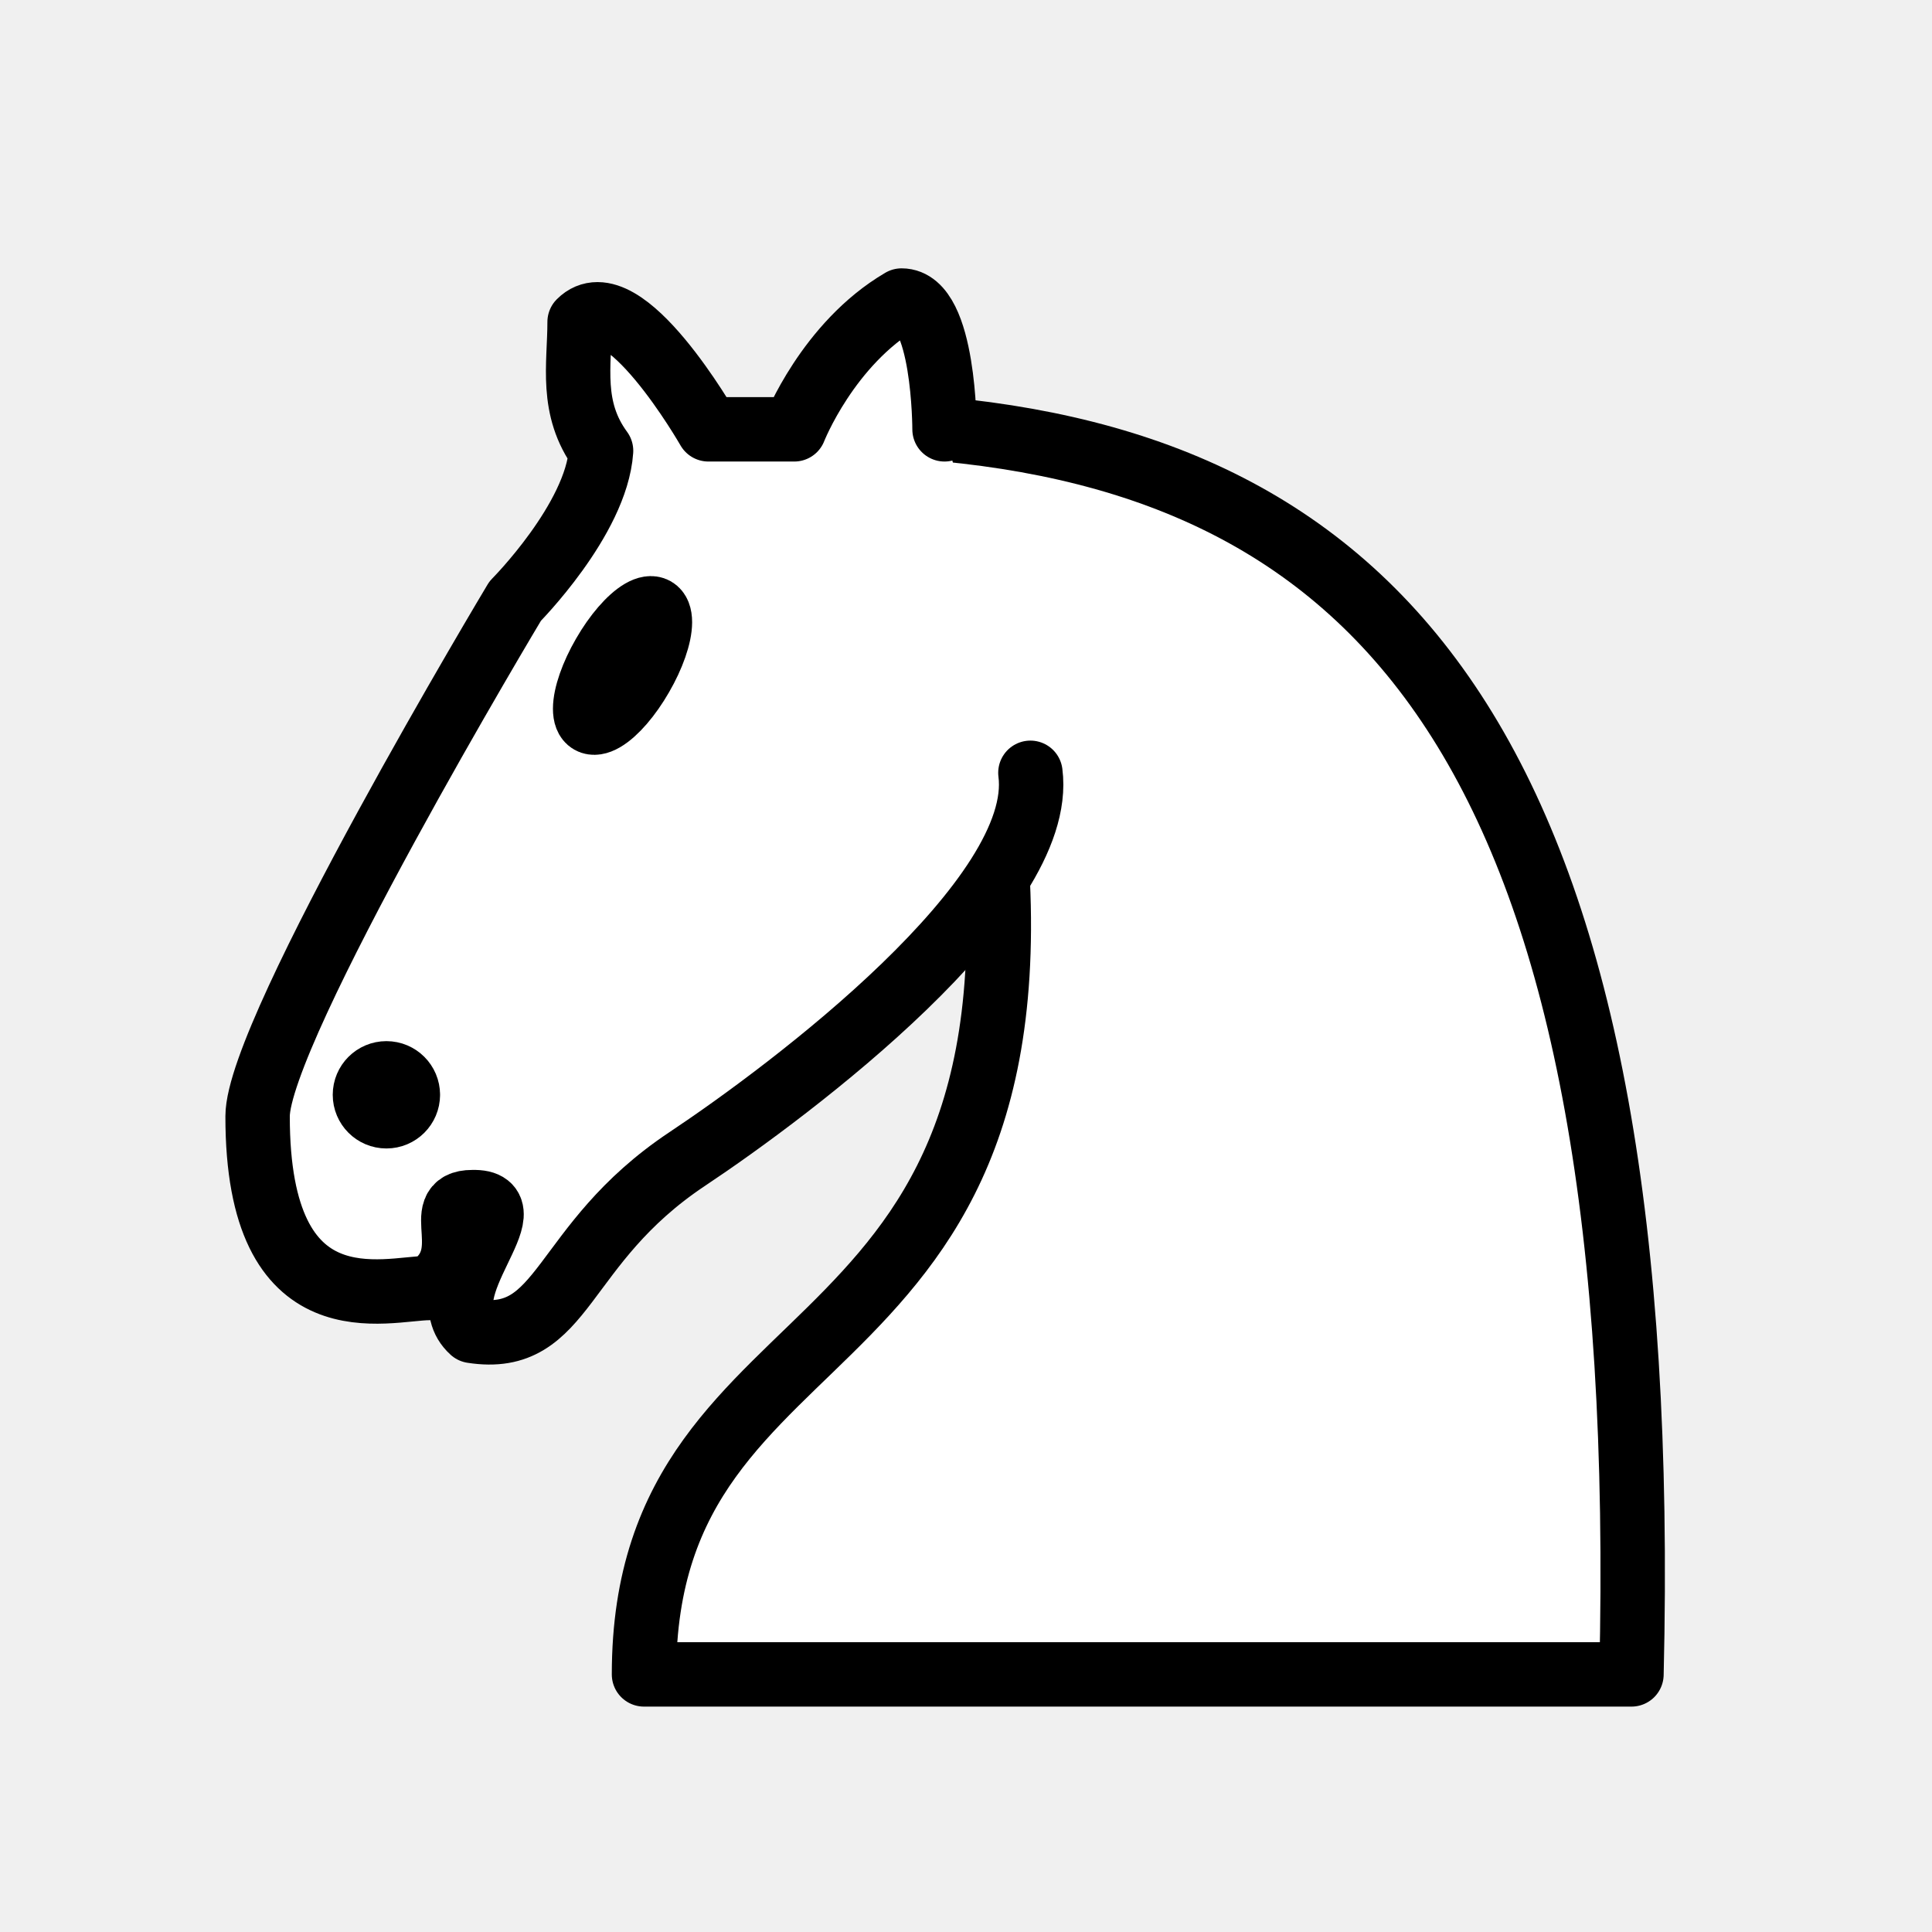
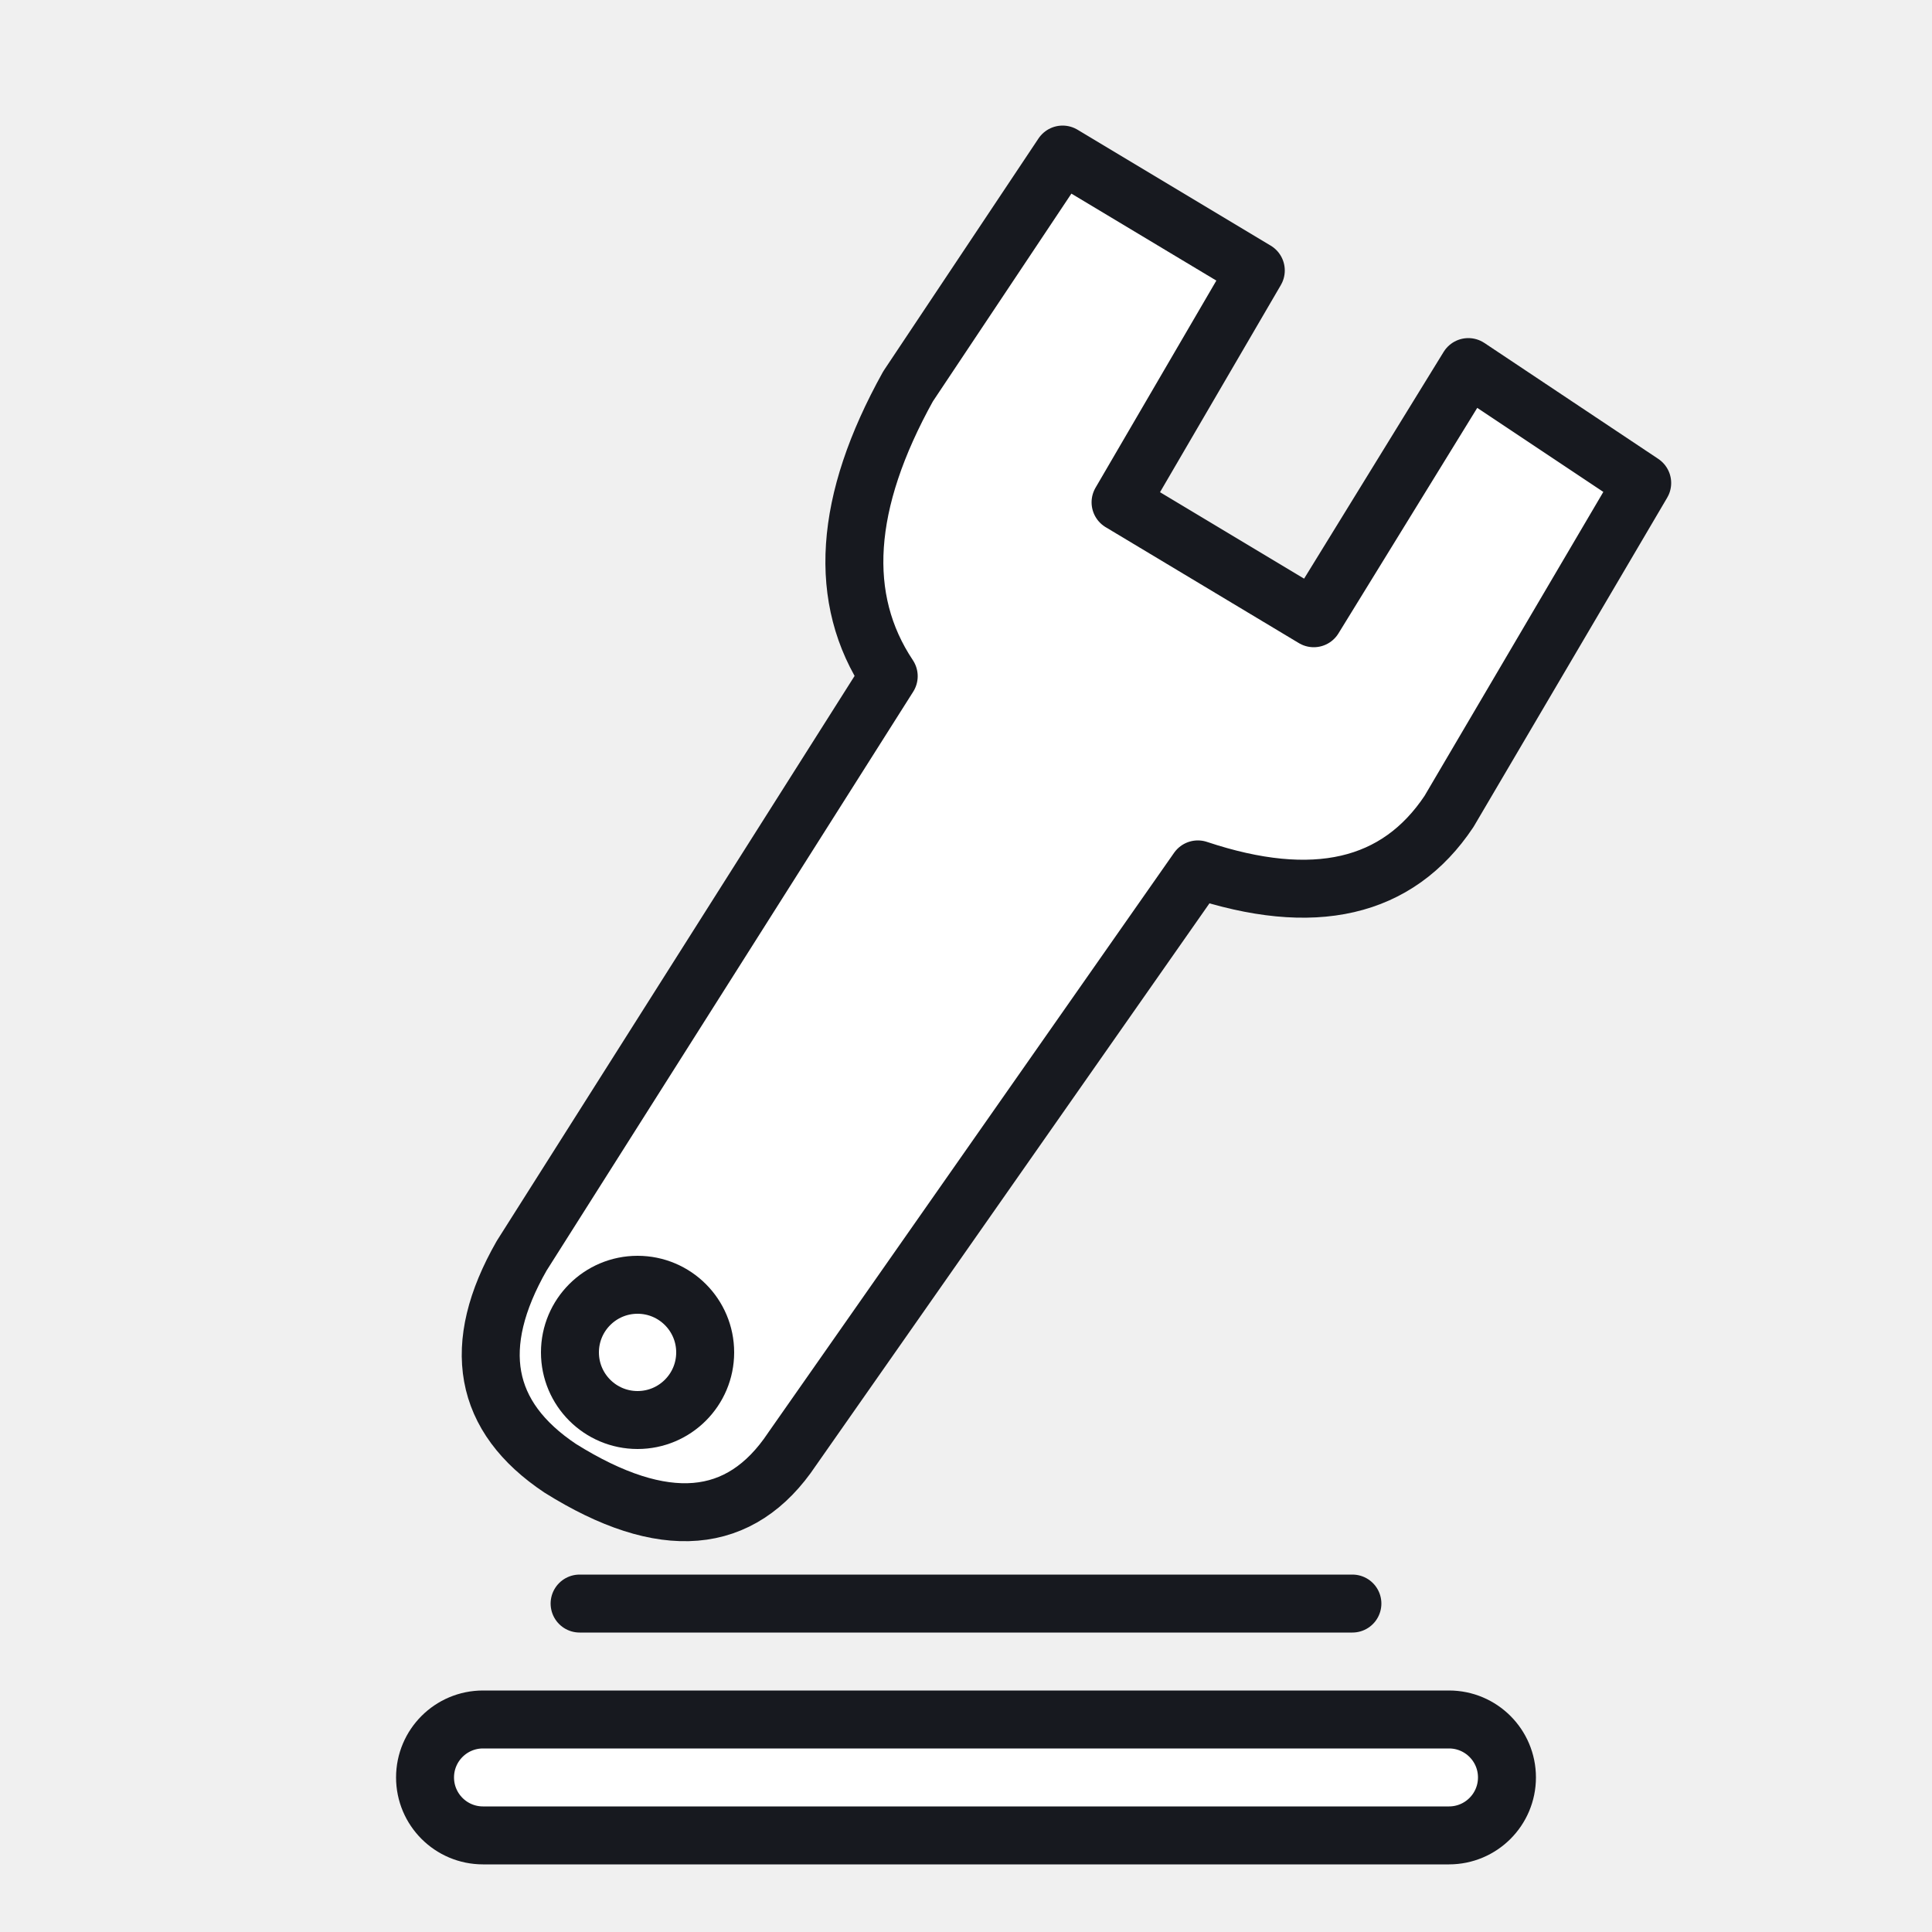
- <svg xmlns="http://www.w3.org/2000/svg" style="color-scheme:light only" width="45" height="45" viewBox="0 0 45 45">
-   <g fill="none" fill-rule="evenodd" stroke="#000" stroke-linecap="round" stroke-linejoin="round" stroke-width="1.5">
-     <path fill="#fff" d="M22 10c10.5 1 16.5 8 16 29H15c0-9 10-6.5 8-21" />
-     <path fill="#fff" d="M24 18c.38 2.91-5.55 7.37-8 9-3 2-2.82 4.34-5 4-1.042-.94 1.41-3.04 0-3-1 0 .19 1.23-1 2-1 0-4.003 1-4-4 0-2 6-12 6-12s1.89-1.9 2-3.5c-.73-.994-.5-2-.5-3 1-1 3 2.5 3 2.5h2s.78-1.992 2.5-3c1 0 1 3 1 3" />
-     <path fill="#000" d="M9.5 25.5a.5.5 0 1 1-1 0 .5.5 0 1 1 1 0m5.433-9.75a.5 1.5 30 1 1-.866-.5.5 1.5 30 1 1 .866.5" />
-   </g>
+ <svg xmlns="http://www.w3.org/2000/svg" viewBox="0 0 100 100">
+   <path d="M55 8 L65 14 L58 26 L68 32 L76 19 L85 25 L75 42 Q71 48 62 45 L41 75 Q37 81 29 76 Q23 72 27 65 L46 35 Q42 29 47 20 Z" fill="#ffffff" stroke="#17191f" stroke-width="3" stroke-linejoin="round" stroke-linecap="round" />
+   <circle cx="33" cy="70" r="3.5" fill="none" stroke="#17191f" stroke-width="3" stroke-linejoin="round" stroke-linecap="round" />
+   <line x1="30" y1="83" x2="70" y2="83" fill="none" stroke="#17191f" stroke-width="3" stroke-linejoin="round" stroke-linecap="round" />
+   <rect x="22" y="89" width="56" height="6" rx="3" fill="#ffffff" stroke="#17191f" stroke-width="3" stroke-linejoin="round" stroke-linecap="round" />
</svg>
